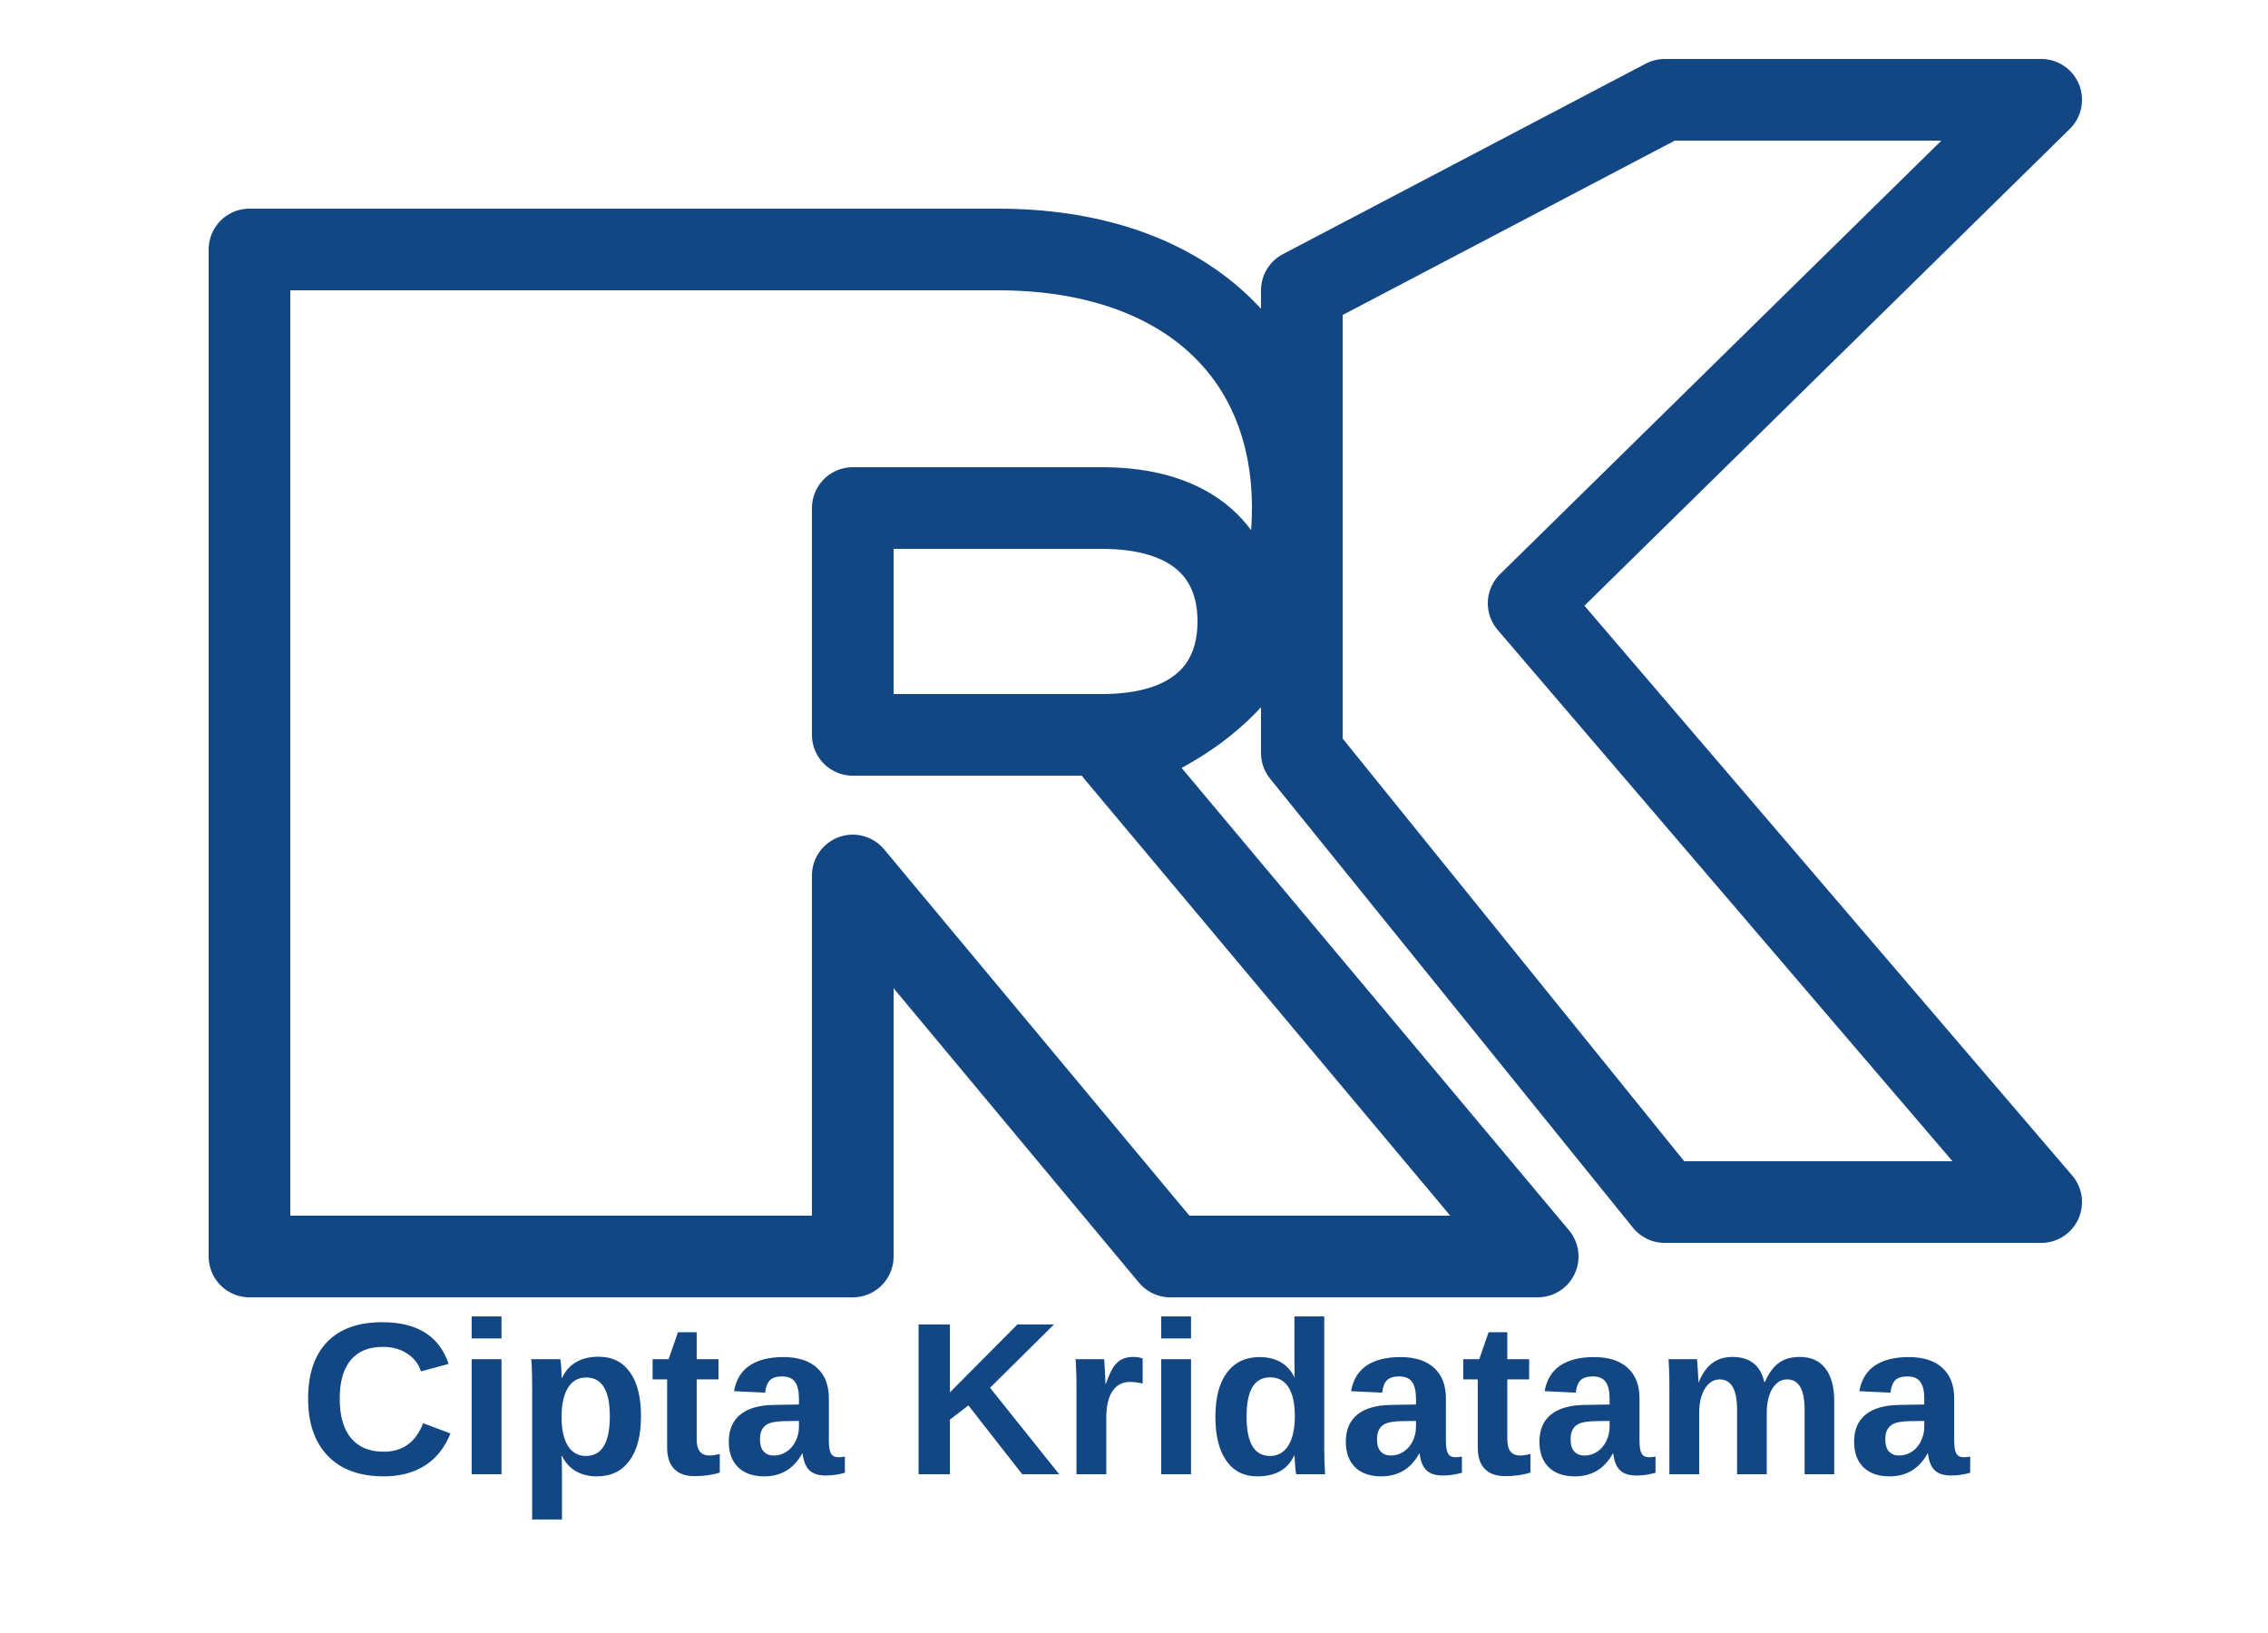
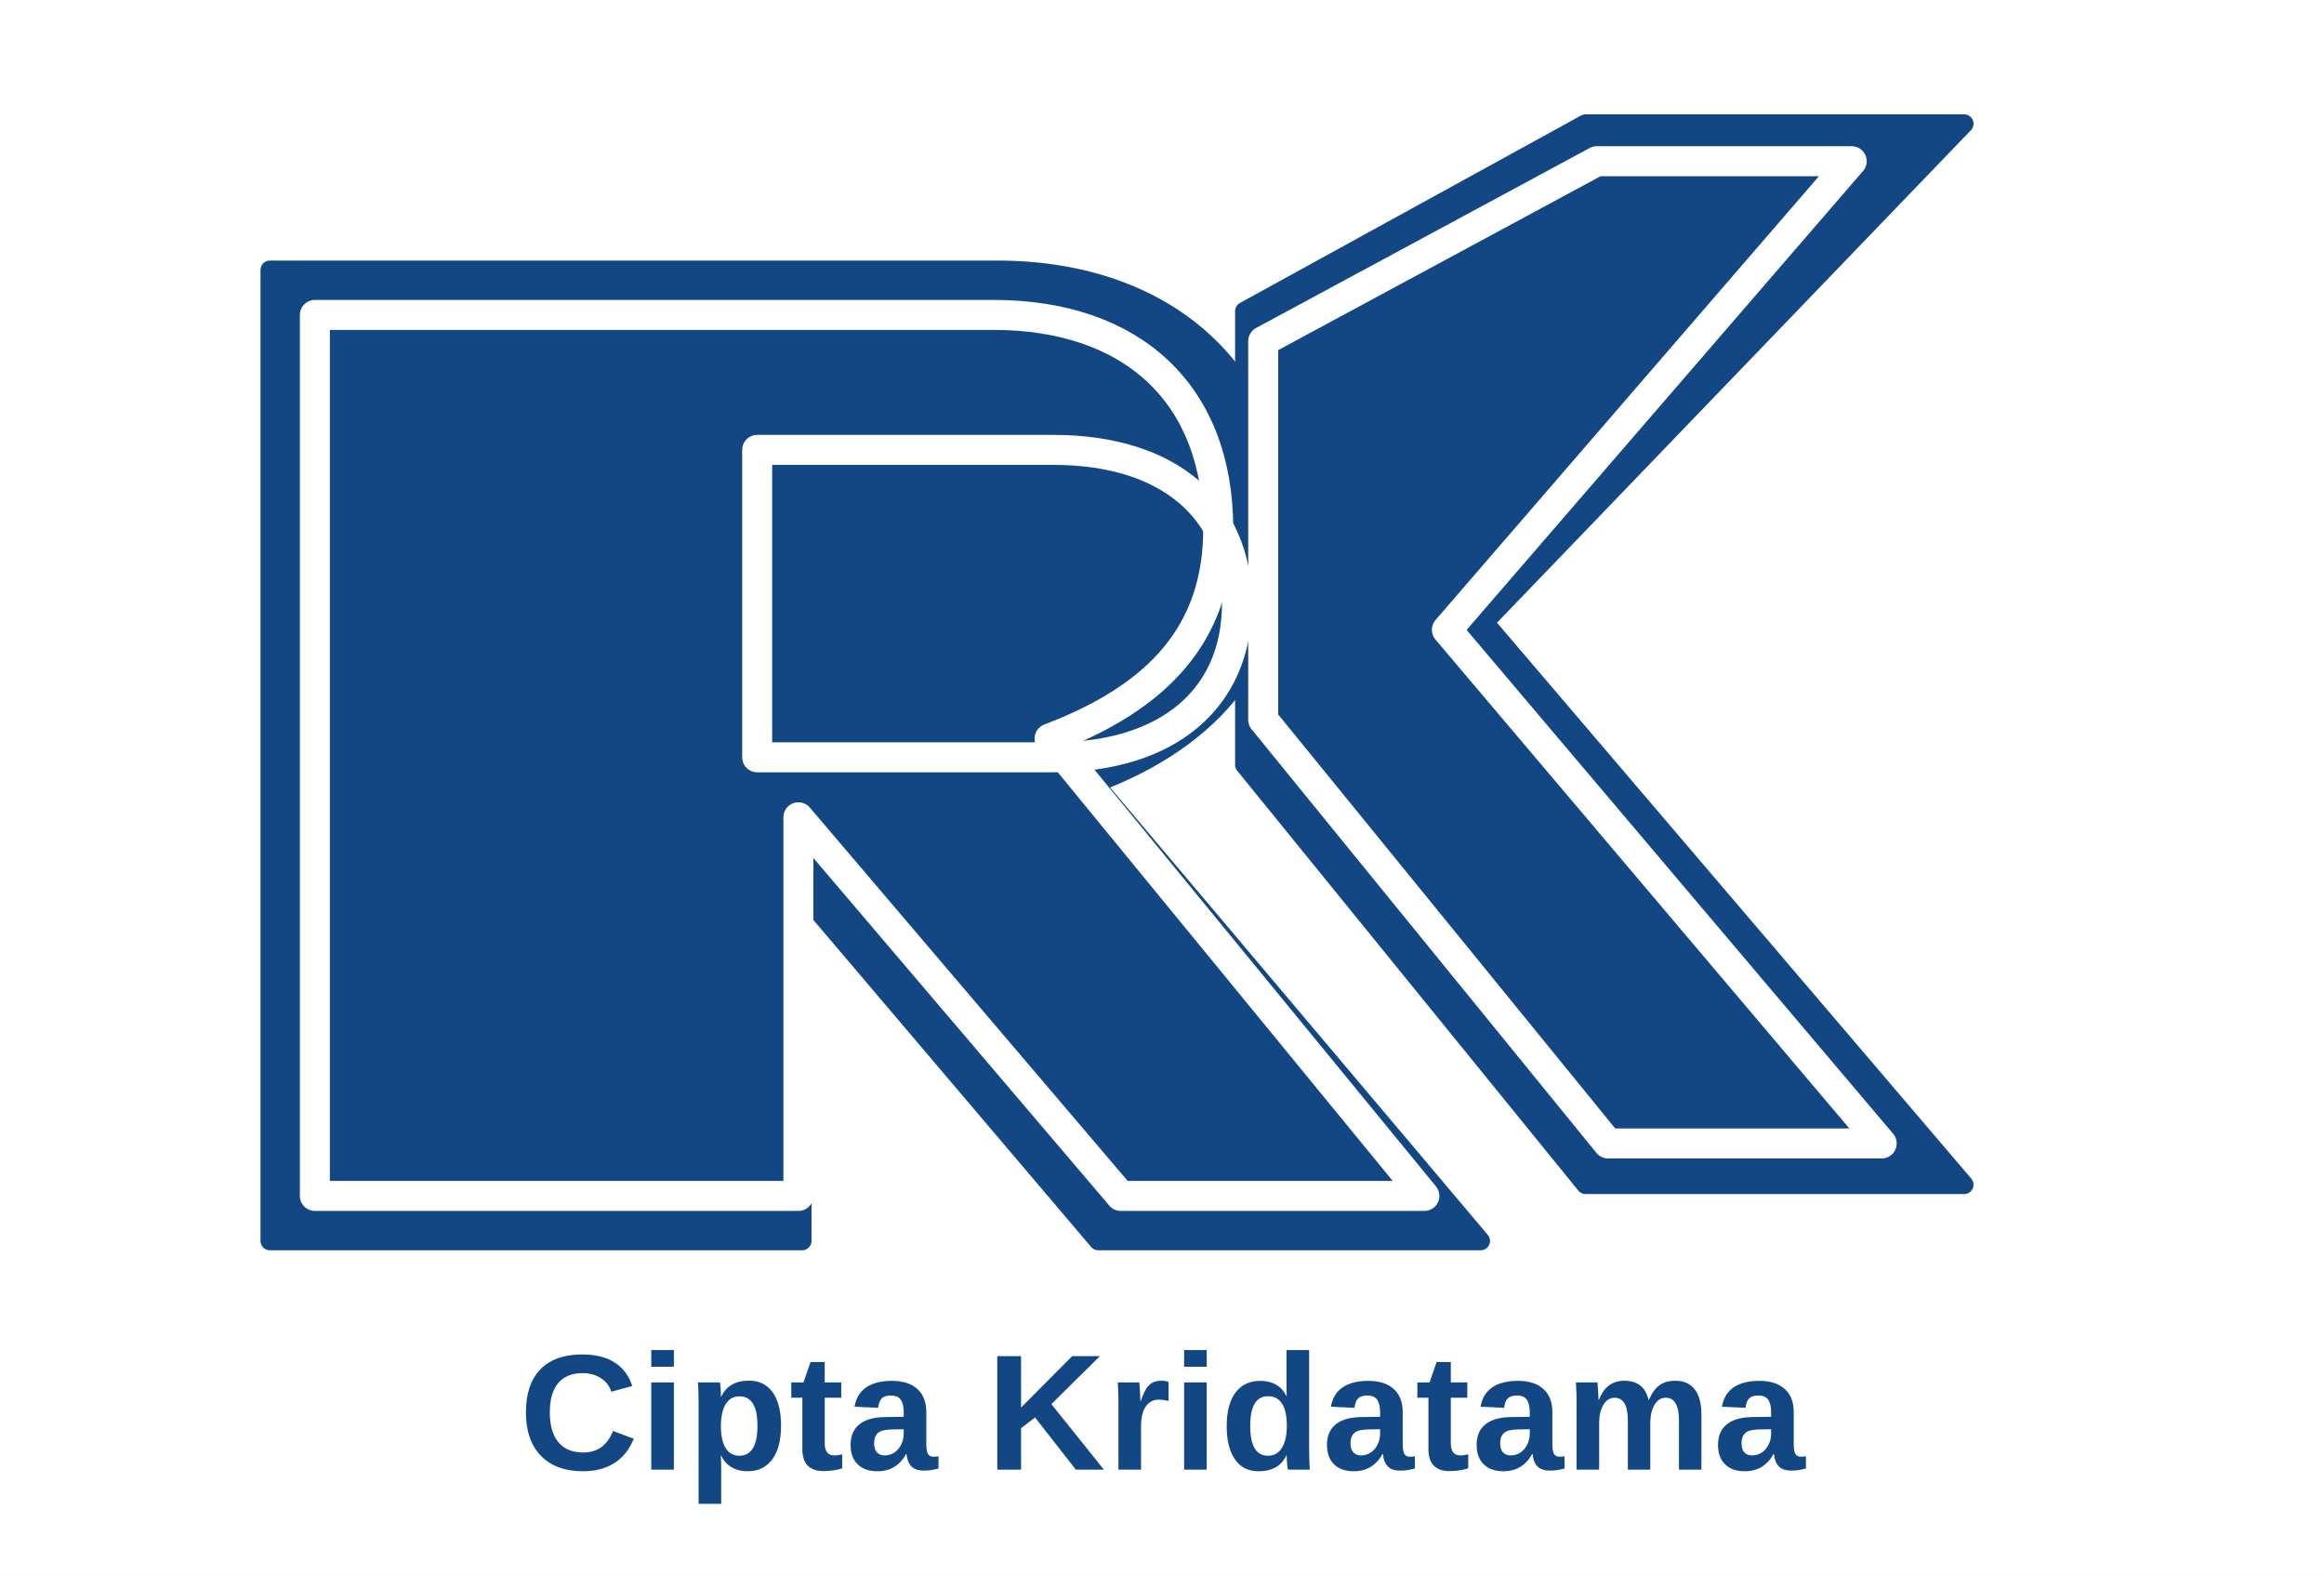
- <svg xmlns="http://www.w3.org/2000/svg" viewBox="0 0 500 360">
-   <rect width="500" height="360" fill="white" />
-   <g fill="none" stroke="#124783" stroke-width="18" stroke-linejoin="round">
-     <path d="M55 55h165c40 0 65 22 65 57 0 28-15 45-39 54l93 111H258l-70-84v84H55z" />
-     <path d="M188 112h55c20 0 30 10 30 25s-10 25-30 25h-55z" />
-     <path d="M287 64l80-42h83l-113 111 113 132h-83l-80-99z" />
+ <svg xmlns="http://www.w3.org/2000/svg" viewBox="0 0 620 420" role="img" aria-label="Cipta Kridatama">
+   <rect width="620" height="420" fill="white" />
+   <g fill="#124783" stroke="#124783" stroke-width="5" stroke-linejoin="round">
+     <path d="M72 72h194c46 0 76 28 76 70 0 33-18 55-50 67l103 122H293l-79-93v93H72z" />
+     <path d="M214 132h67c23 0 36 12 36 29s-13 29-36 29h-67z" />
+     <path d="M332 83l91-50h101L396 166l128 150H423l-91-112z" />
  </g>
-   <text x="250" y="325" text-anchor="middle" font-family="Arial, sans-serif" font-weight="700" font-size="48" fill="#124783">Cipta Kridatama</text>
+   <g fill="none" stroke="white" stroke-width="8" stroke-linejoin="round">
+     <path d="M84 84h181c37 0 60 21 60 57 0 28-16 45-45 56l100 122H299l-86-101v101H84z" />
+     <path d="M202 120h79c31 0 49 16 49 41s-18 41-49 41h-79z" />
+     <path d="M337 91l89-48h68L386 168l116 137h-73l-92-113z" />
+   </g>
+   <text x="310" y="392" text-anchor="middle" font-family="Arial, Helvetica, sans-serif" font-size="44" font-weight="800" letter-spacing="0.4" fill="#124783">Cipta Kridatama</text>
</svg>
